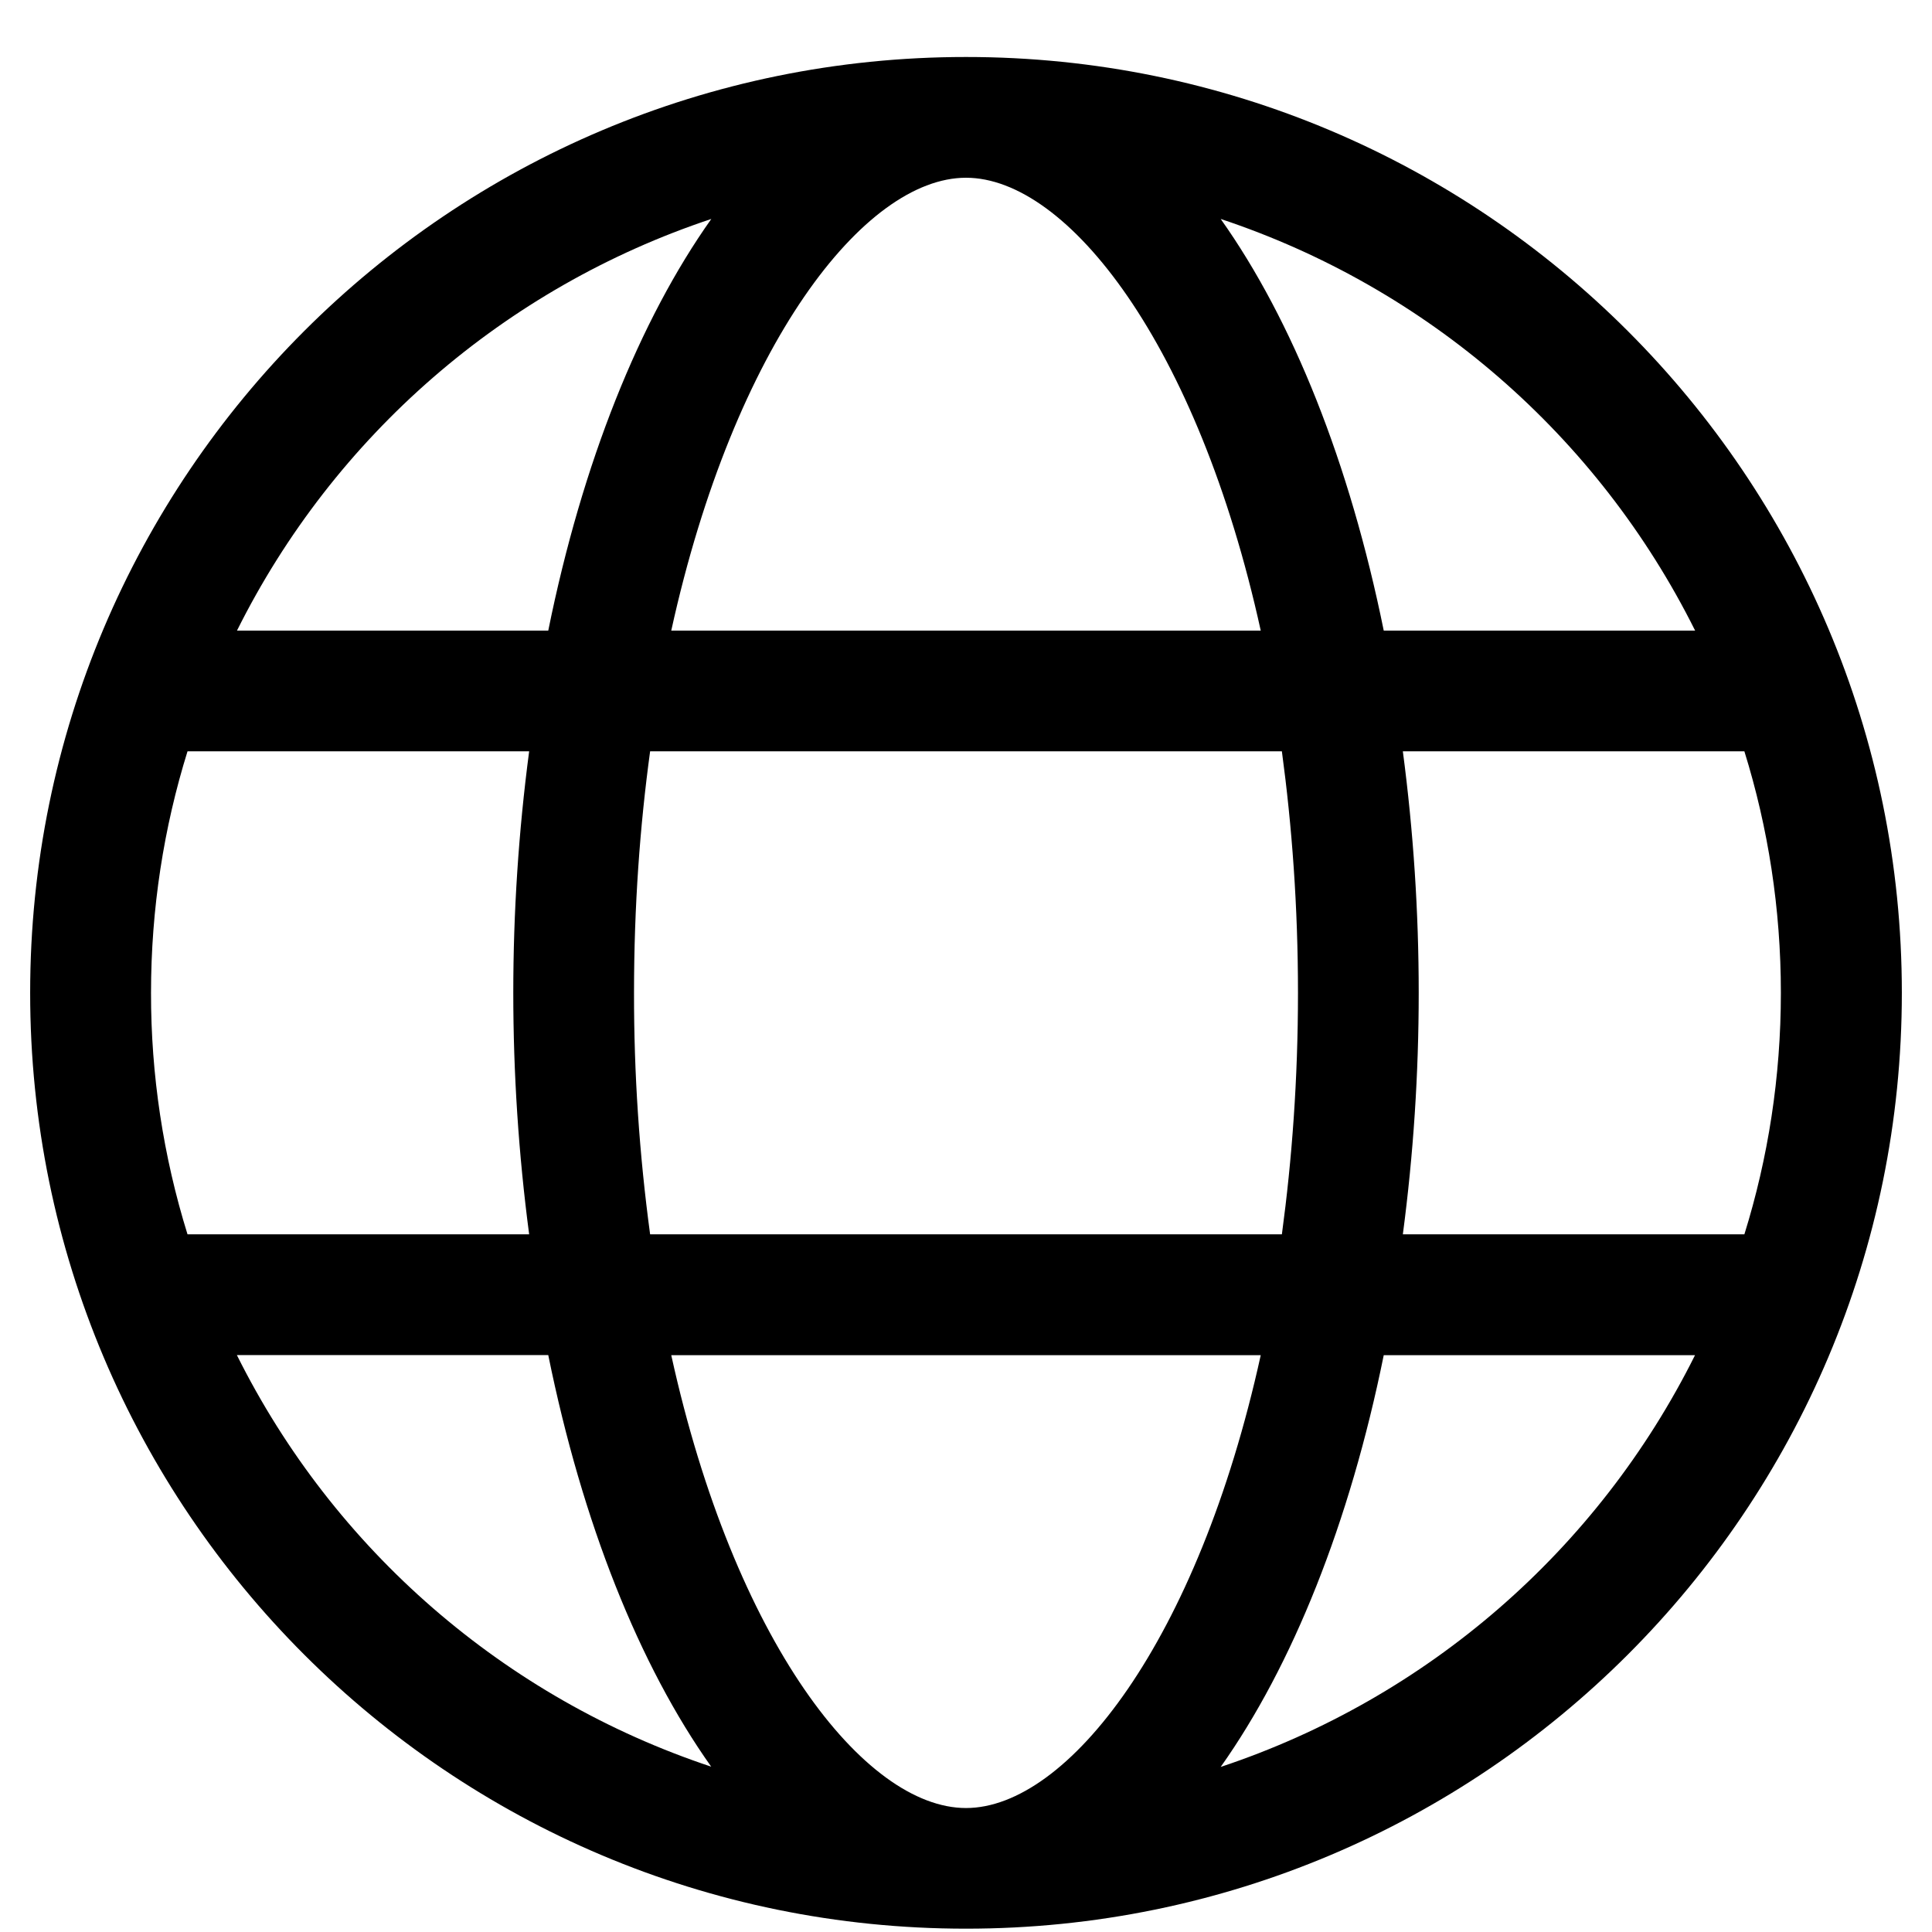
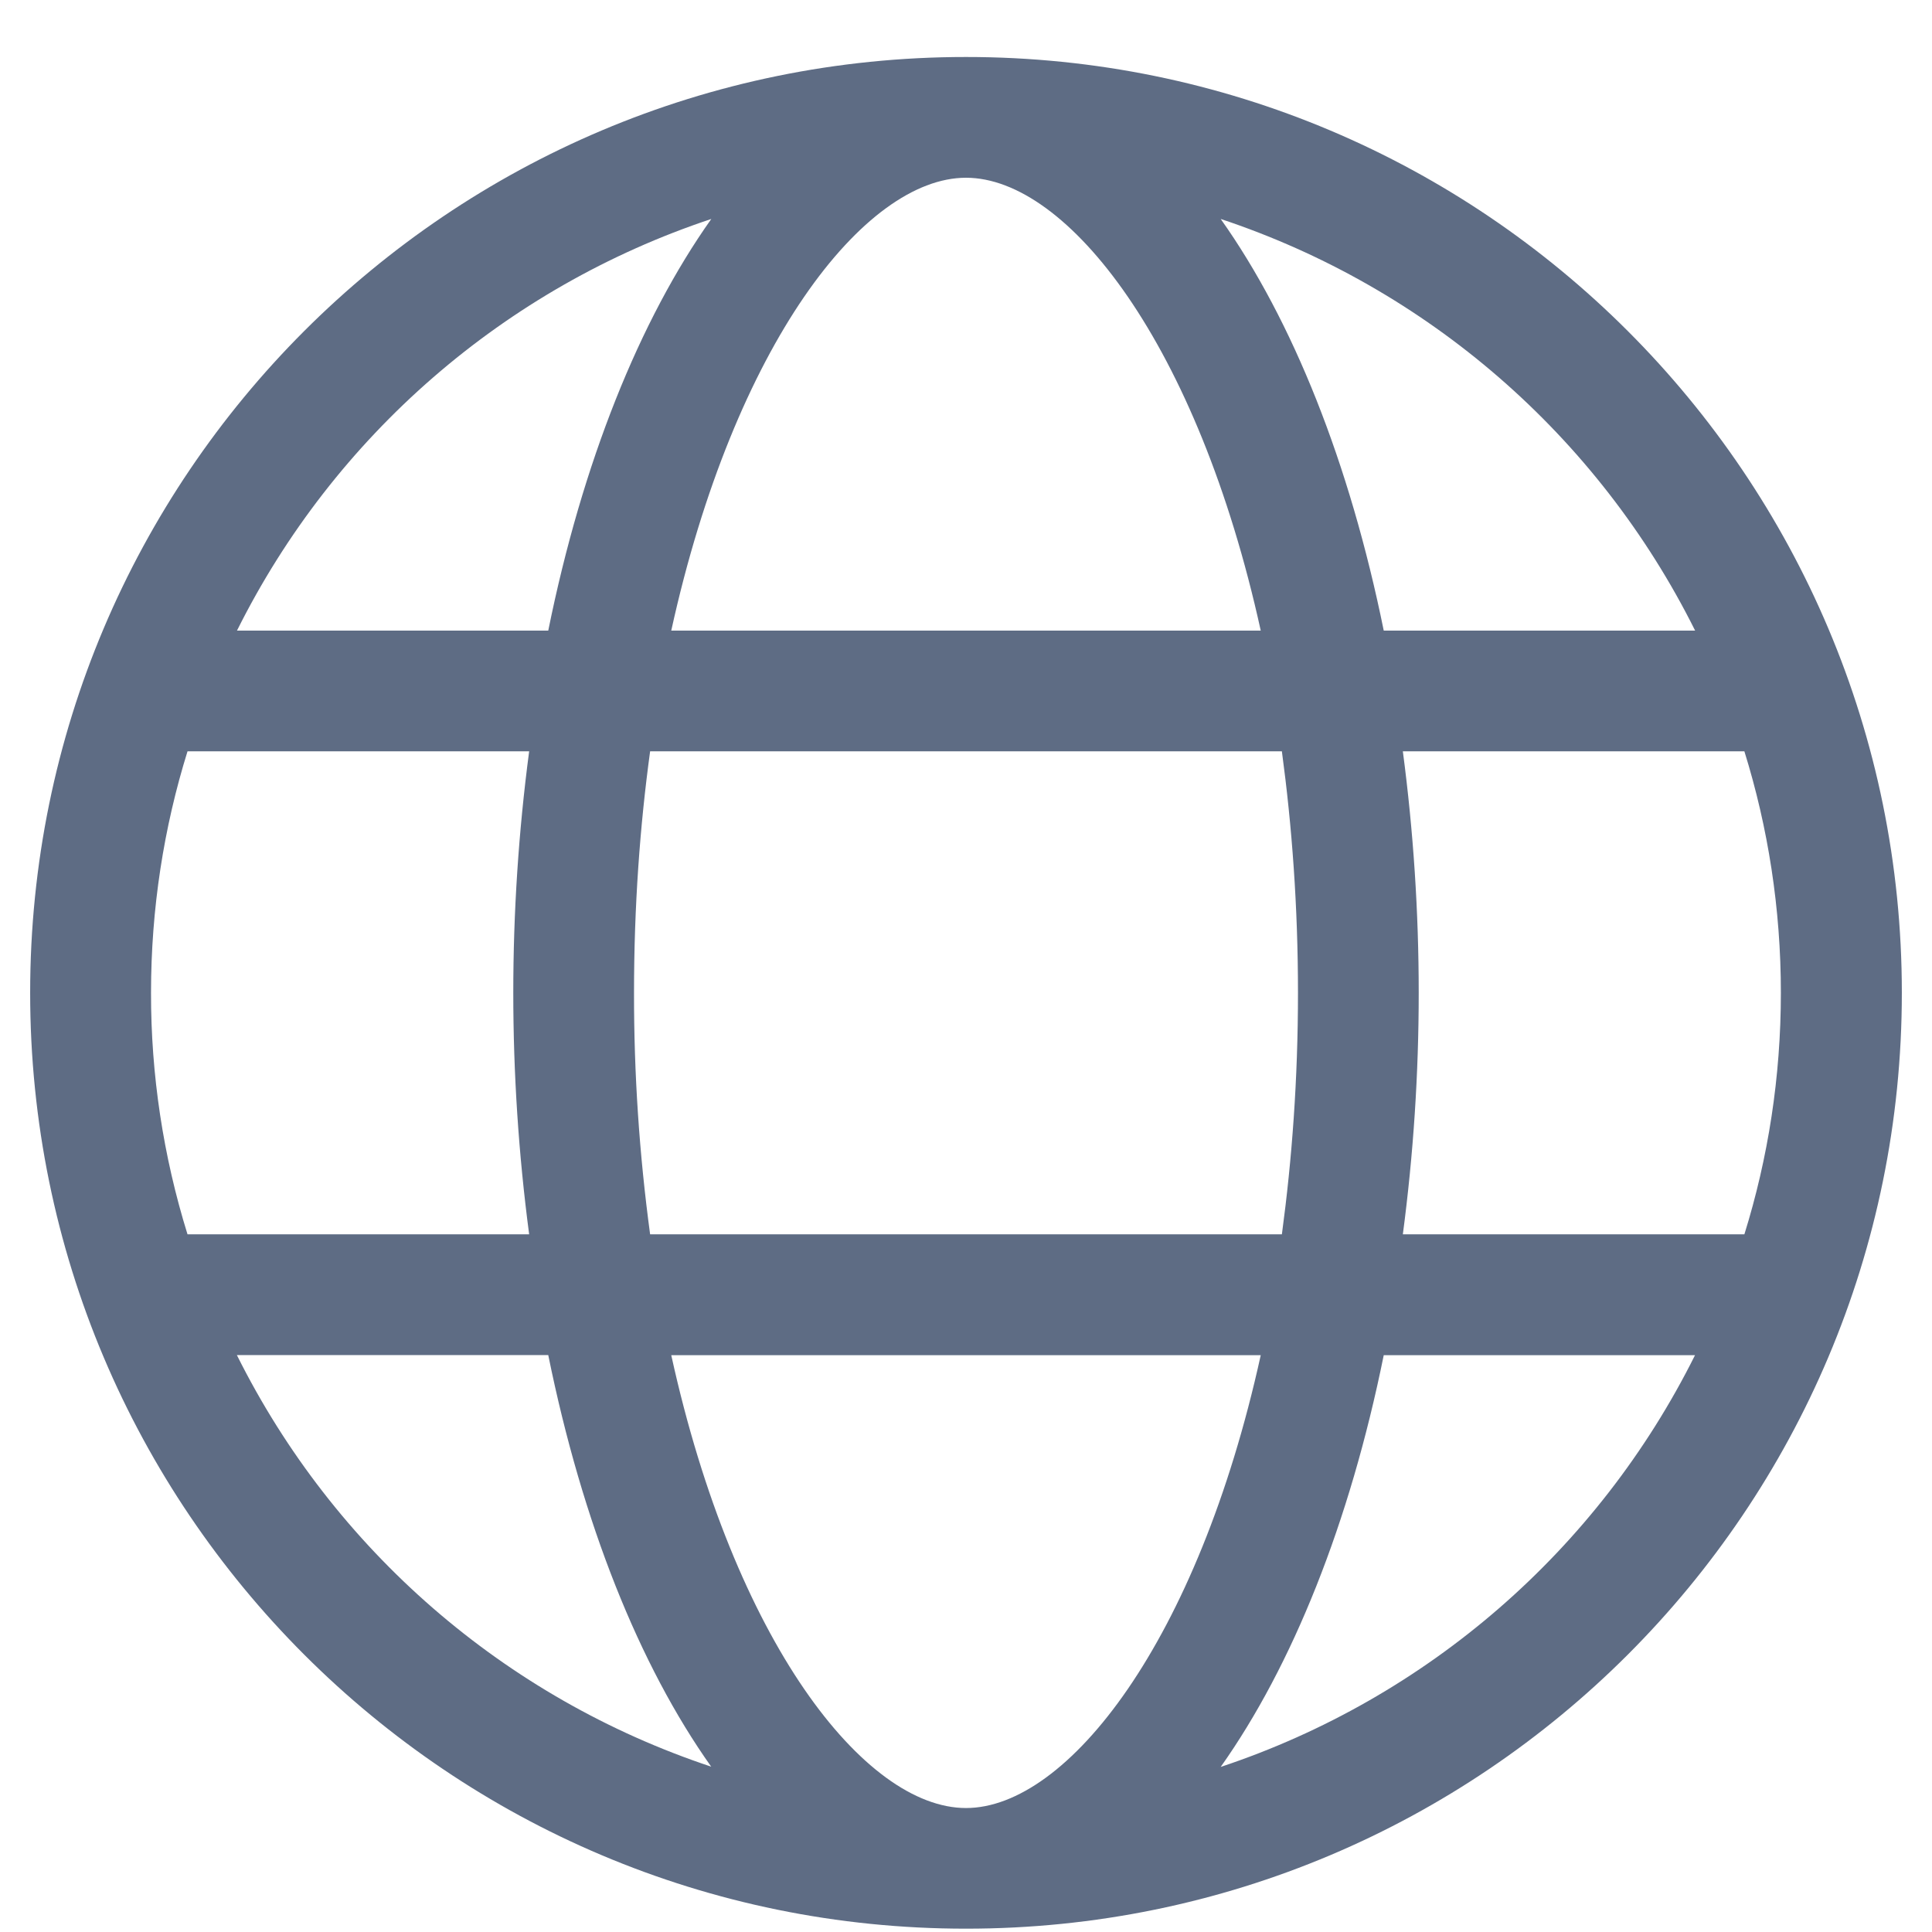
<svg xmlns="http://www.w3.org/2000/svg" width="18" height="18">
-   <path d="M9 17.969a8.717 8.717 0 008.719-8.719A8.717 8.717 0 009 .531 8.717 8.717 0 00.281 9.25 8.717 8.717 0 009 17.969zm2.746-12.094H6.254C6.841 3.207 8.054 1.656 9 1.656s2.159 1.55 2.746 4.219zm4.046 0h-2.9c-.317-1.56-.848-2.89-1.519-3.835a7.627 7.627 0 014.42 3.835zm-10.684 0h-2.9A7.627 7.627 0 016.627 2.04c-.668.942-1.202 2.27-1.519 3.835zm6.835 5.625H6.057a16.615 16.615 0 01-.15-2.25c0-.805.055-1.554.15-2.25h5.886c.094.696.15 1.445.15 2.25 0 .805-.056 1.554-.15 2.25zm-7.014 0H1.747a7.546 7.546 0 01-.34-2.25c0-.784.119-1.54.34-2.25H4.93a17.195 17.195 0 000 4.5zm11.324 0H13.07a17.195 17.195 0 000-4.5h3.182c.221.71.34 1.466.34 2.25s-.119 1.54-.34 2.25zm-9.626 4.96a7.627 7.627 0 01-4.42-3.835h2.901c.317 1.561.847 2.89 1.519 3.836zM9 16.845c-.946 0-2.159-1.55-2.746-4.219h5.492c-.587 2.668-1.8 4.219-2.746 4.219zm2.373-.383c.668-.943 1.202-2.272 1.519-3.836h2.9a7.627 7.627 0 01-4.419 3.836zM9 17.969a8.717 8.717 0 008.719-8.719A8.717 8.717 0 009 .531 8.717 8.717 0 00.281 9.25 8.717 8.717 0 009 17.969zm2.746-12.094H6.254C6.841 3.207 8.054 1.656 9 1.656s2.159 1.55 2.746 4.219zm4.046 0h-2.9c-.317-1.56-.848-2.89-1.519-3.835a7.627 7.627 0 014.42 3.835zm-10.684 0h-2.9A7.627 7.627 0 016.627 2.04c-.668.942-1.202 2.27-1.519 3.835zm6.835 5.625H6.057a16.615 16.615 0 01-.15-2.25c0-.805.055-1.554.15-2.25h5.886c.094.696.15 1.445.15 2.25 0 .805-.056 1.554-.15 2.25zm-7.014 0H1.747a7.546 7.546 0 01-.34-2.25c0-.784.119-1.54.34-2.25H4.93a17.195 17.195 0 000 4.5zm11.324 0H13.07a17.195 17.195 0 000-4.5h3.182c.221.71.34 1.466.34 2.25s-.119 1.54-.34 2.25zm-9.626 4.96a7.627 7.627 0 01-4.42-3.835h2.901c.317 1.561.847 2.89 1.519 3.836zM9 16.845c-.946 0-2.159-1.55-2.746-4.219h5.492c-.587 2.668-1.8 4.219-2.746 4.219zm2.373-.383c.668-.943 1.202-2.272 1.519-3.836h2.9a7.627 7.627 0 01-4.419 3.836z" fill="#000" fill-rule="nonzero" />
+   <path d="M9 17.969a8.717 8.717 0 008.719-8.719A8.717 8.717 0 009 .531 8.717 8.717 0 00.281 9.25 8.717 8.717 0 009 17.969zm2.746-12.094H6.254C6.841 3.207 8.054 1.656 9 1.656s2.159 1.55 2.746 4.219zm4.046 0h-2.9c-.317-1.56-.848-2.89-1.519-3.835a7.627 7.627 0 014.42 3.835zm-10.684 0h-2.9A7.627 7.627 0 016.627 2.04c-.668.942-1.202 2.27-1.519 3.835zm6.835 5.625H6.057a16.615 16.615 0 01-.15-2.25c0-.805.055-1.554.15-2.25h5.886c.094.696.15 1.445.15 2.25 0 .805-.056 1.554-.15 2.25zm-7.014 0H1.747a7.546 7.546 0 01-.34-2.25c0-.784.119-1.54.34-2.25H4.93a17.195 17.195 0 000 4.5zm11.324 0H13.07a17.195 17.195 0 000-4.5h3.182c.221.71.34 1.466.34 2.25s-.119 1.54-.34 2.25zm-9.626 4.96a7.627 7.627 0 01-4.42-3.835h2.901c.317 1.561.847 2.89 1.519 3.836zM9 16.845c-.946 0-2.159-1.55-2.746-4.219h5.492c-.587 2.668-1.8 4.219-2.746 4.219zm2.373-.383c.668-.943 1.202-2.272 1.519-3.836h2.9a7.627 7.627 0 01-4.419 3.836zM9 17.969a8.717 8.717 0 008.719-8.719A8.717 8.717 0 009 .531 8.717 8.717 0 00.281 9.25 8.717 8.717 0 009 17.969zm2.746-12.094H6.254C6.841 3.207 8.054 1.656 9 1.656s2.159 1.55 2.746 4.219zm4.046 0h-2.9c-.317-1.56-.848-2.89-1.519-3.835a7.627 7.627 0 014.42 3.835zm-10.684 0h-2.9A7.627 7.627 0 016.627 2.04c-.668.942-1.202 2.27-1.519 3.835zm6.835 5.625H6.057a16.615 16.615 0 01-.15-2.25c0-.805.055-1.554.15-2.25h5.886c.094.696.15 1.445.15 2.25 0 .805-.056 1.554-.15 2.25zm-7.014 0H1.747a7.546 7.546 0 01-.34-2.25c0-.784.119-1.54.34-2.25H4.93a17.195 17.195 0 000 4.5zm11.324 0H13.07a17.195 17.195 0 000-4.5h3.182c.221.71.34 1.466.34 2.25s-.119 1.54-.34 2.25zm-9.626 4.96a7.627 7.627 0 01-4.42-3.835h2.901c.317 1.561.847 2.89 1.519 3.836zM9 16.845c-.946 0-2.159-1.55-2.746-4.219h5.492c-.587 2.668-1.8 4.219-2.746 4.219zm2.373-.383c.668-.943 1.202-2.272 1.519-3.836h2.9a7.627 7.627 0 01-4.419 3.836z" fill="#5e6c84" fill-rule="nonzero" />
</svg>
